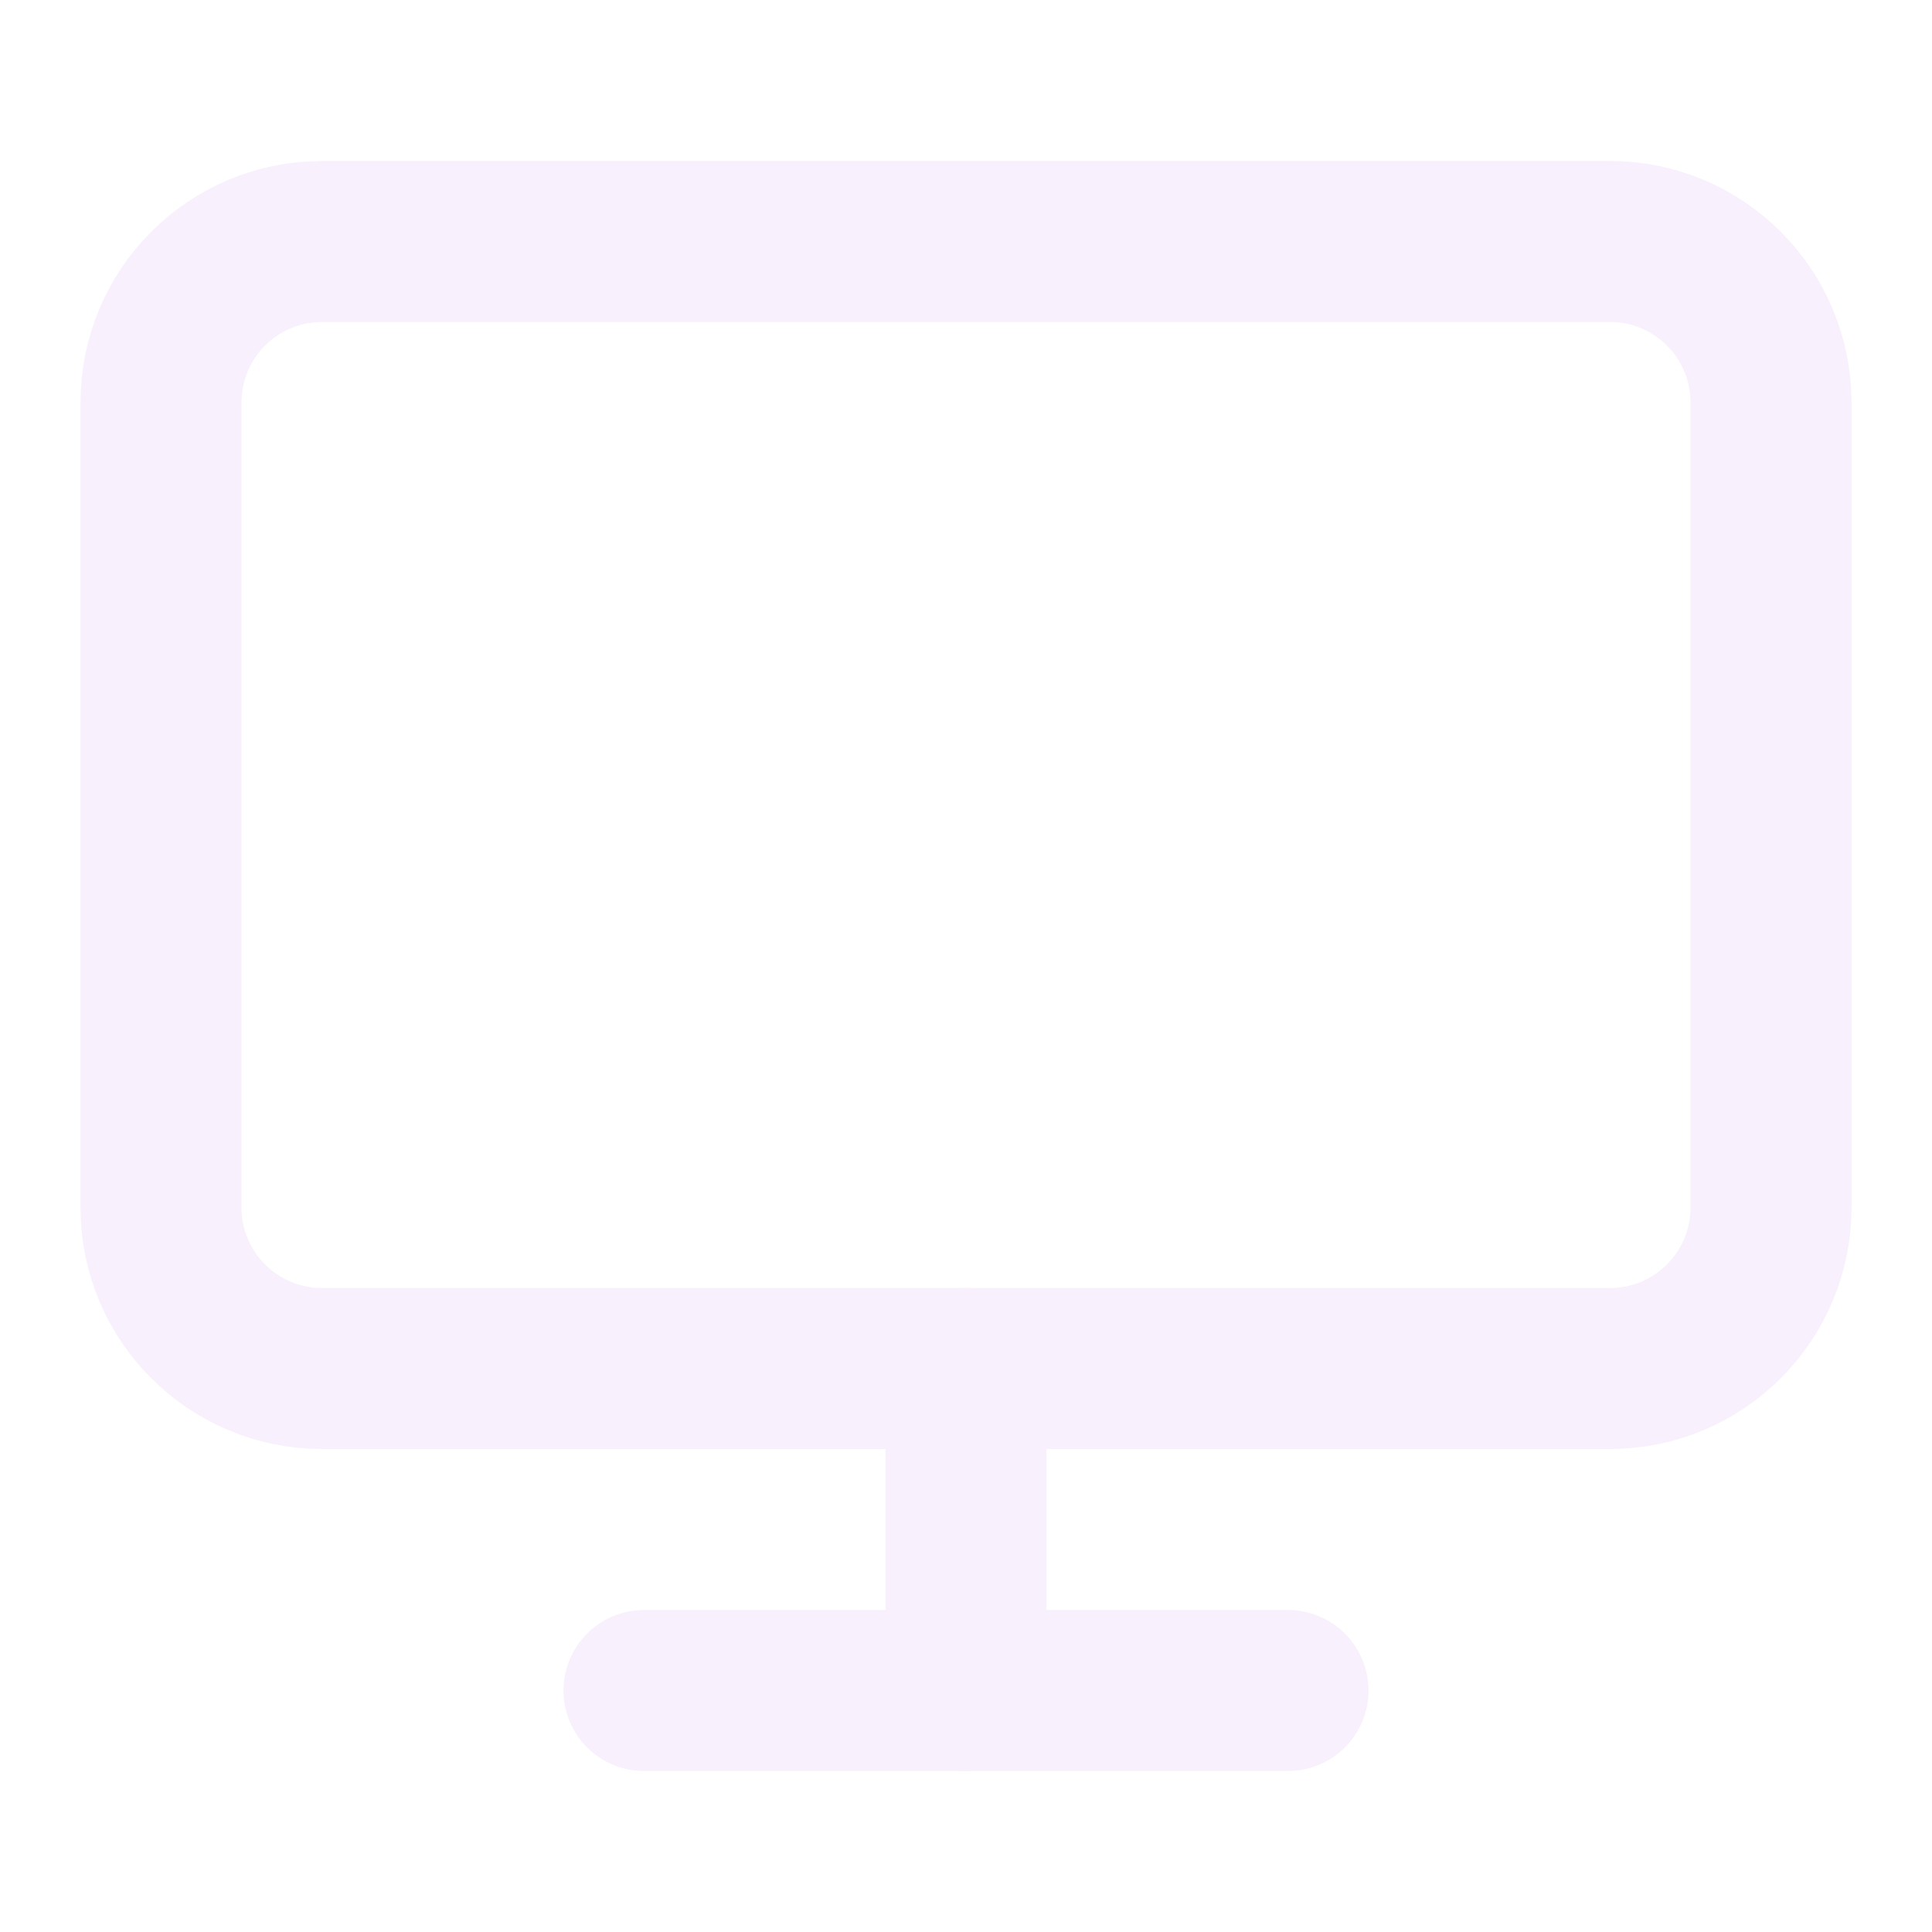
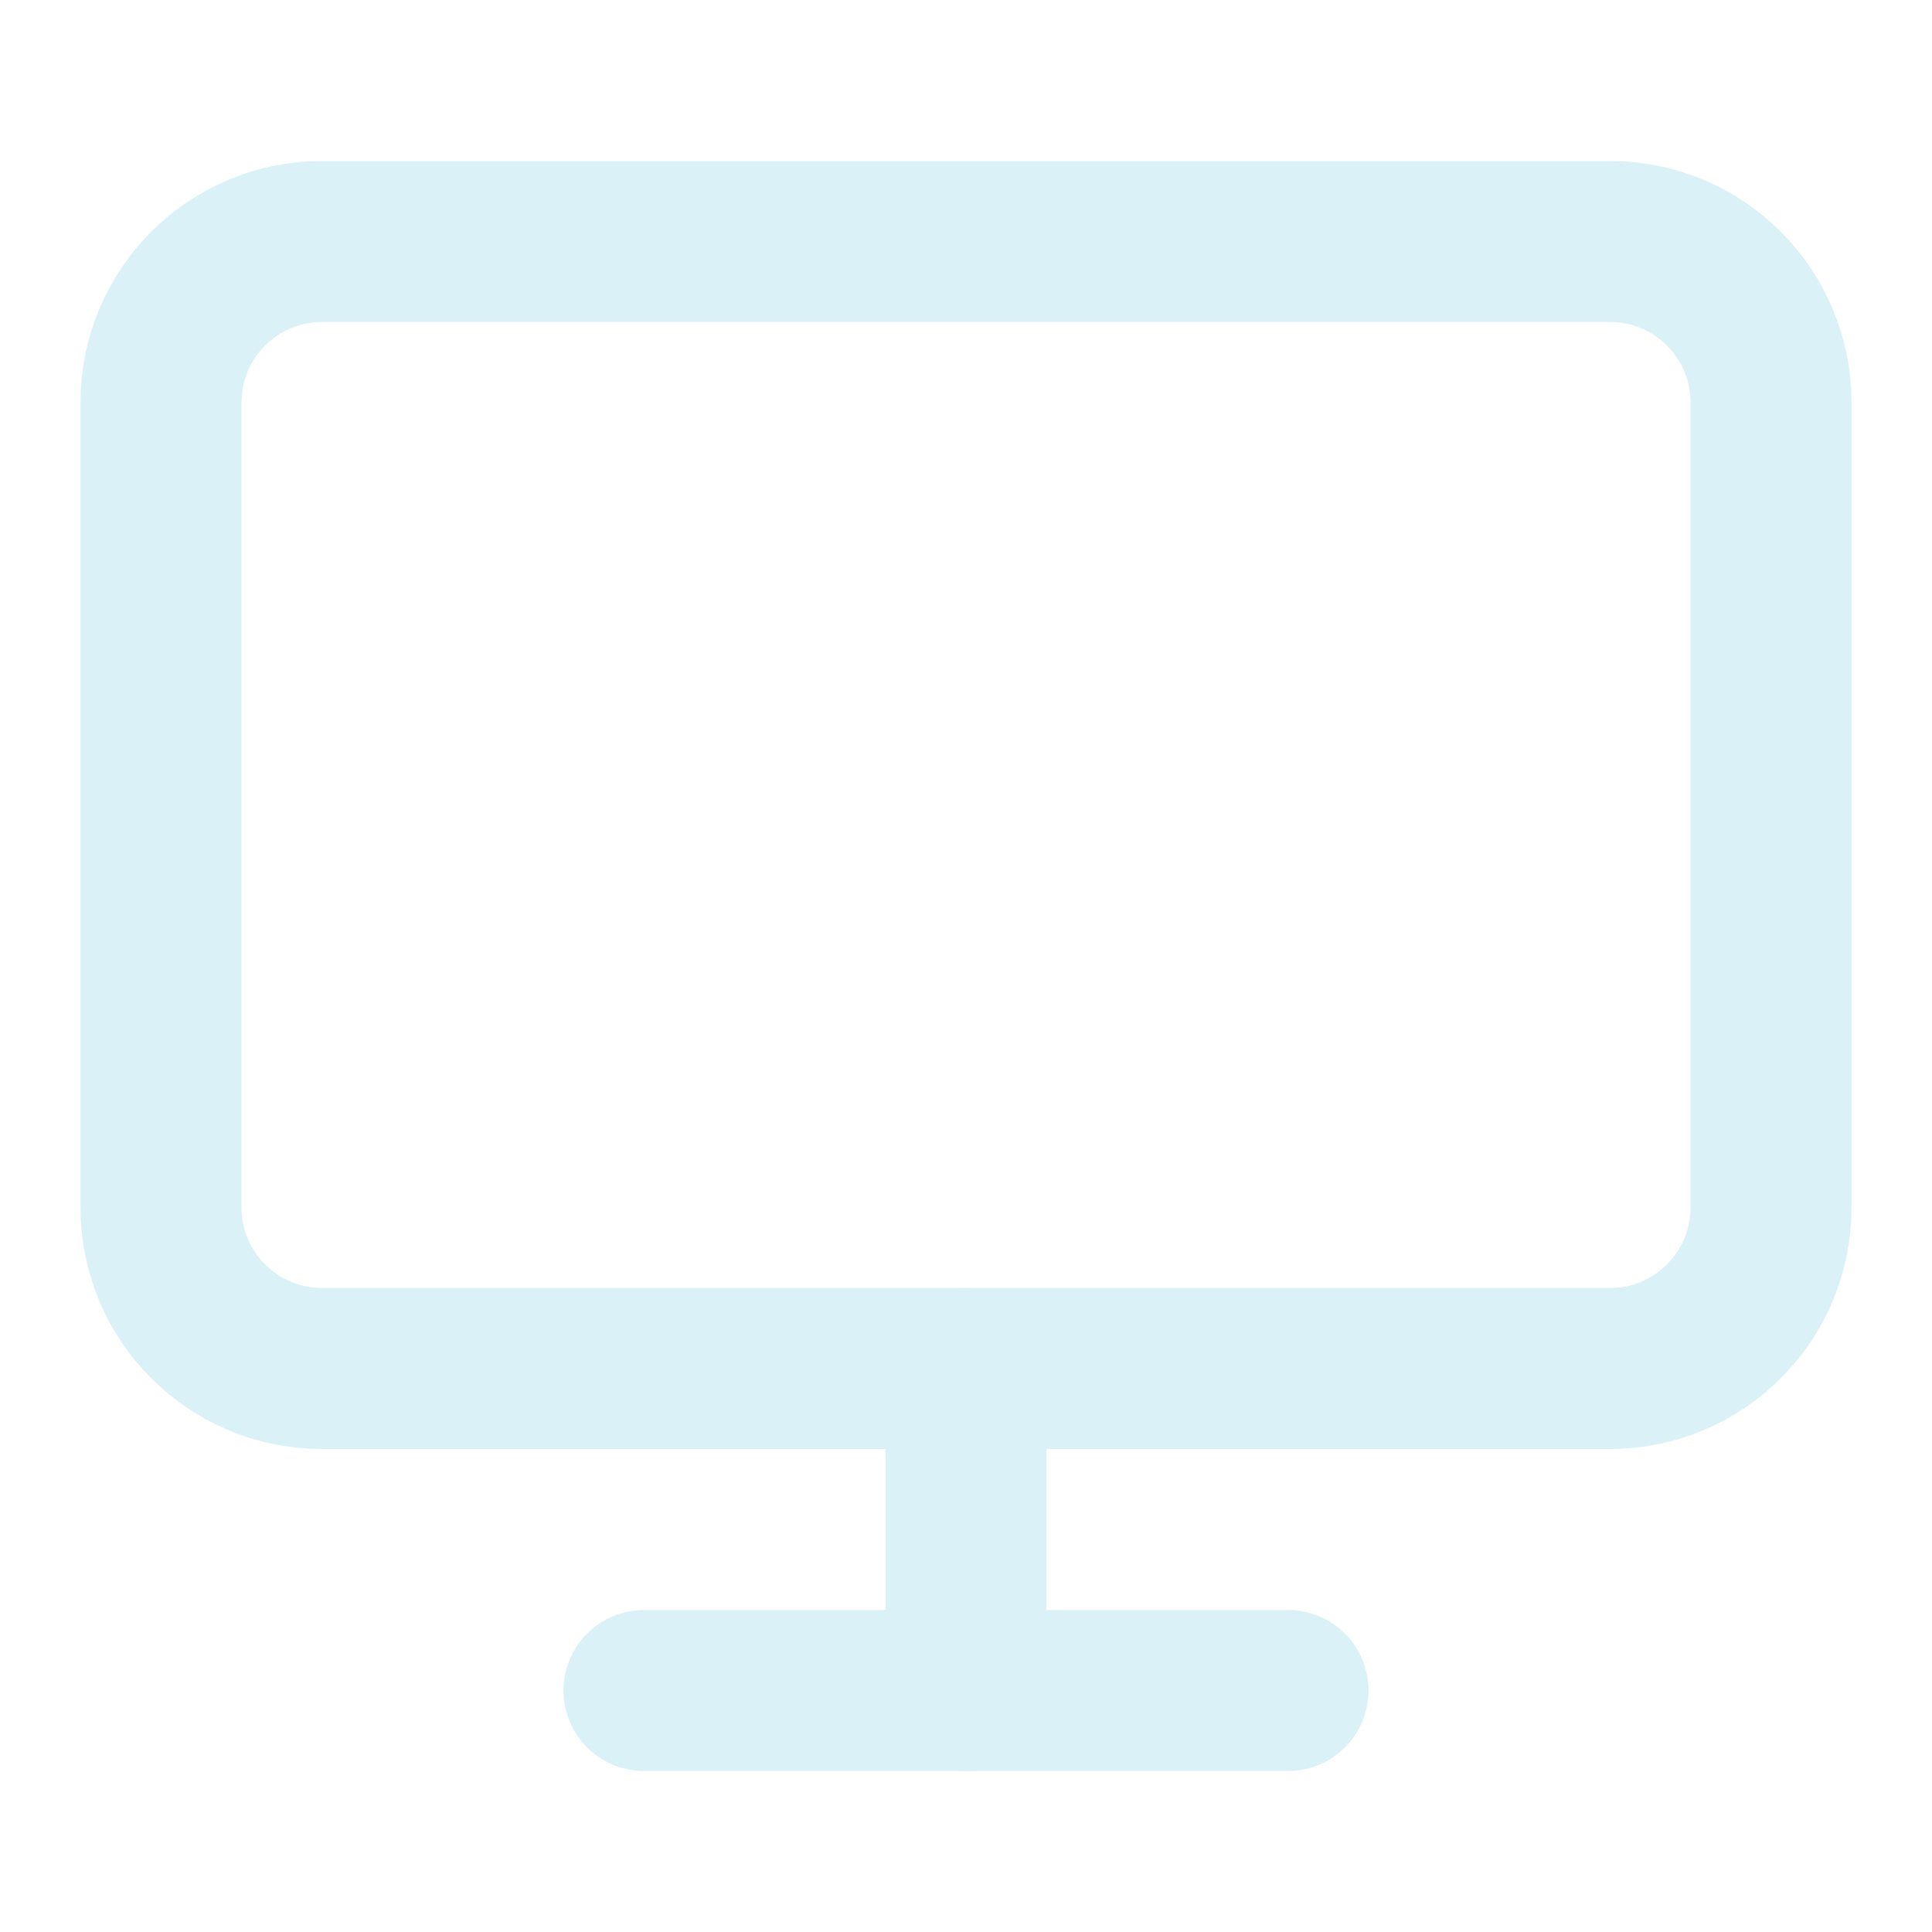
- <svg xmlns="http://www.w3.org/2000/svg" width="24" height="24" viewBox="0 0 24 24" fill="none" stroke="#F8F0FC" stroke-width="2" stroke-linecap="round" stroke-linejoin="round">
+ <svg xmlns="http://www.w3.org/2000/svg" width="24" height="24" viewBox="0 0 24 24" fill="none" stroke="#DAF1F7" stroke-width="2" stroke-linecap="round" stroke-linejoin="round">
  <rect x="2" y="3" width="20" height="14" rx="2" ry="2" />
  <line x1="8" y1="21" x2="16" y2="21" />
  <line x1="12" y1="17" x2="12" y2="21" />
</svg>
